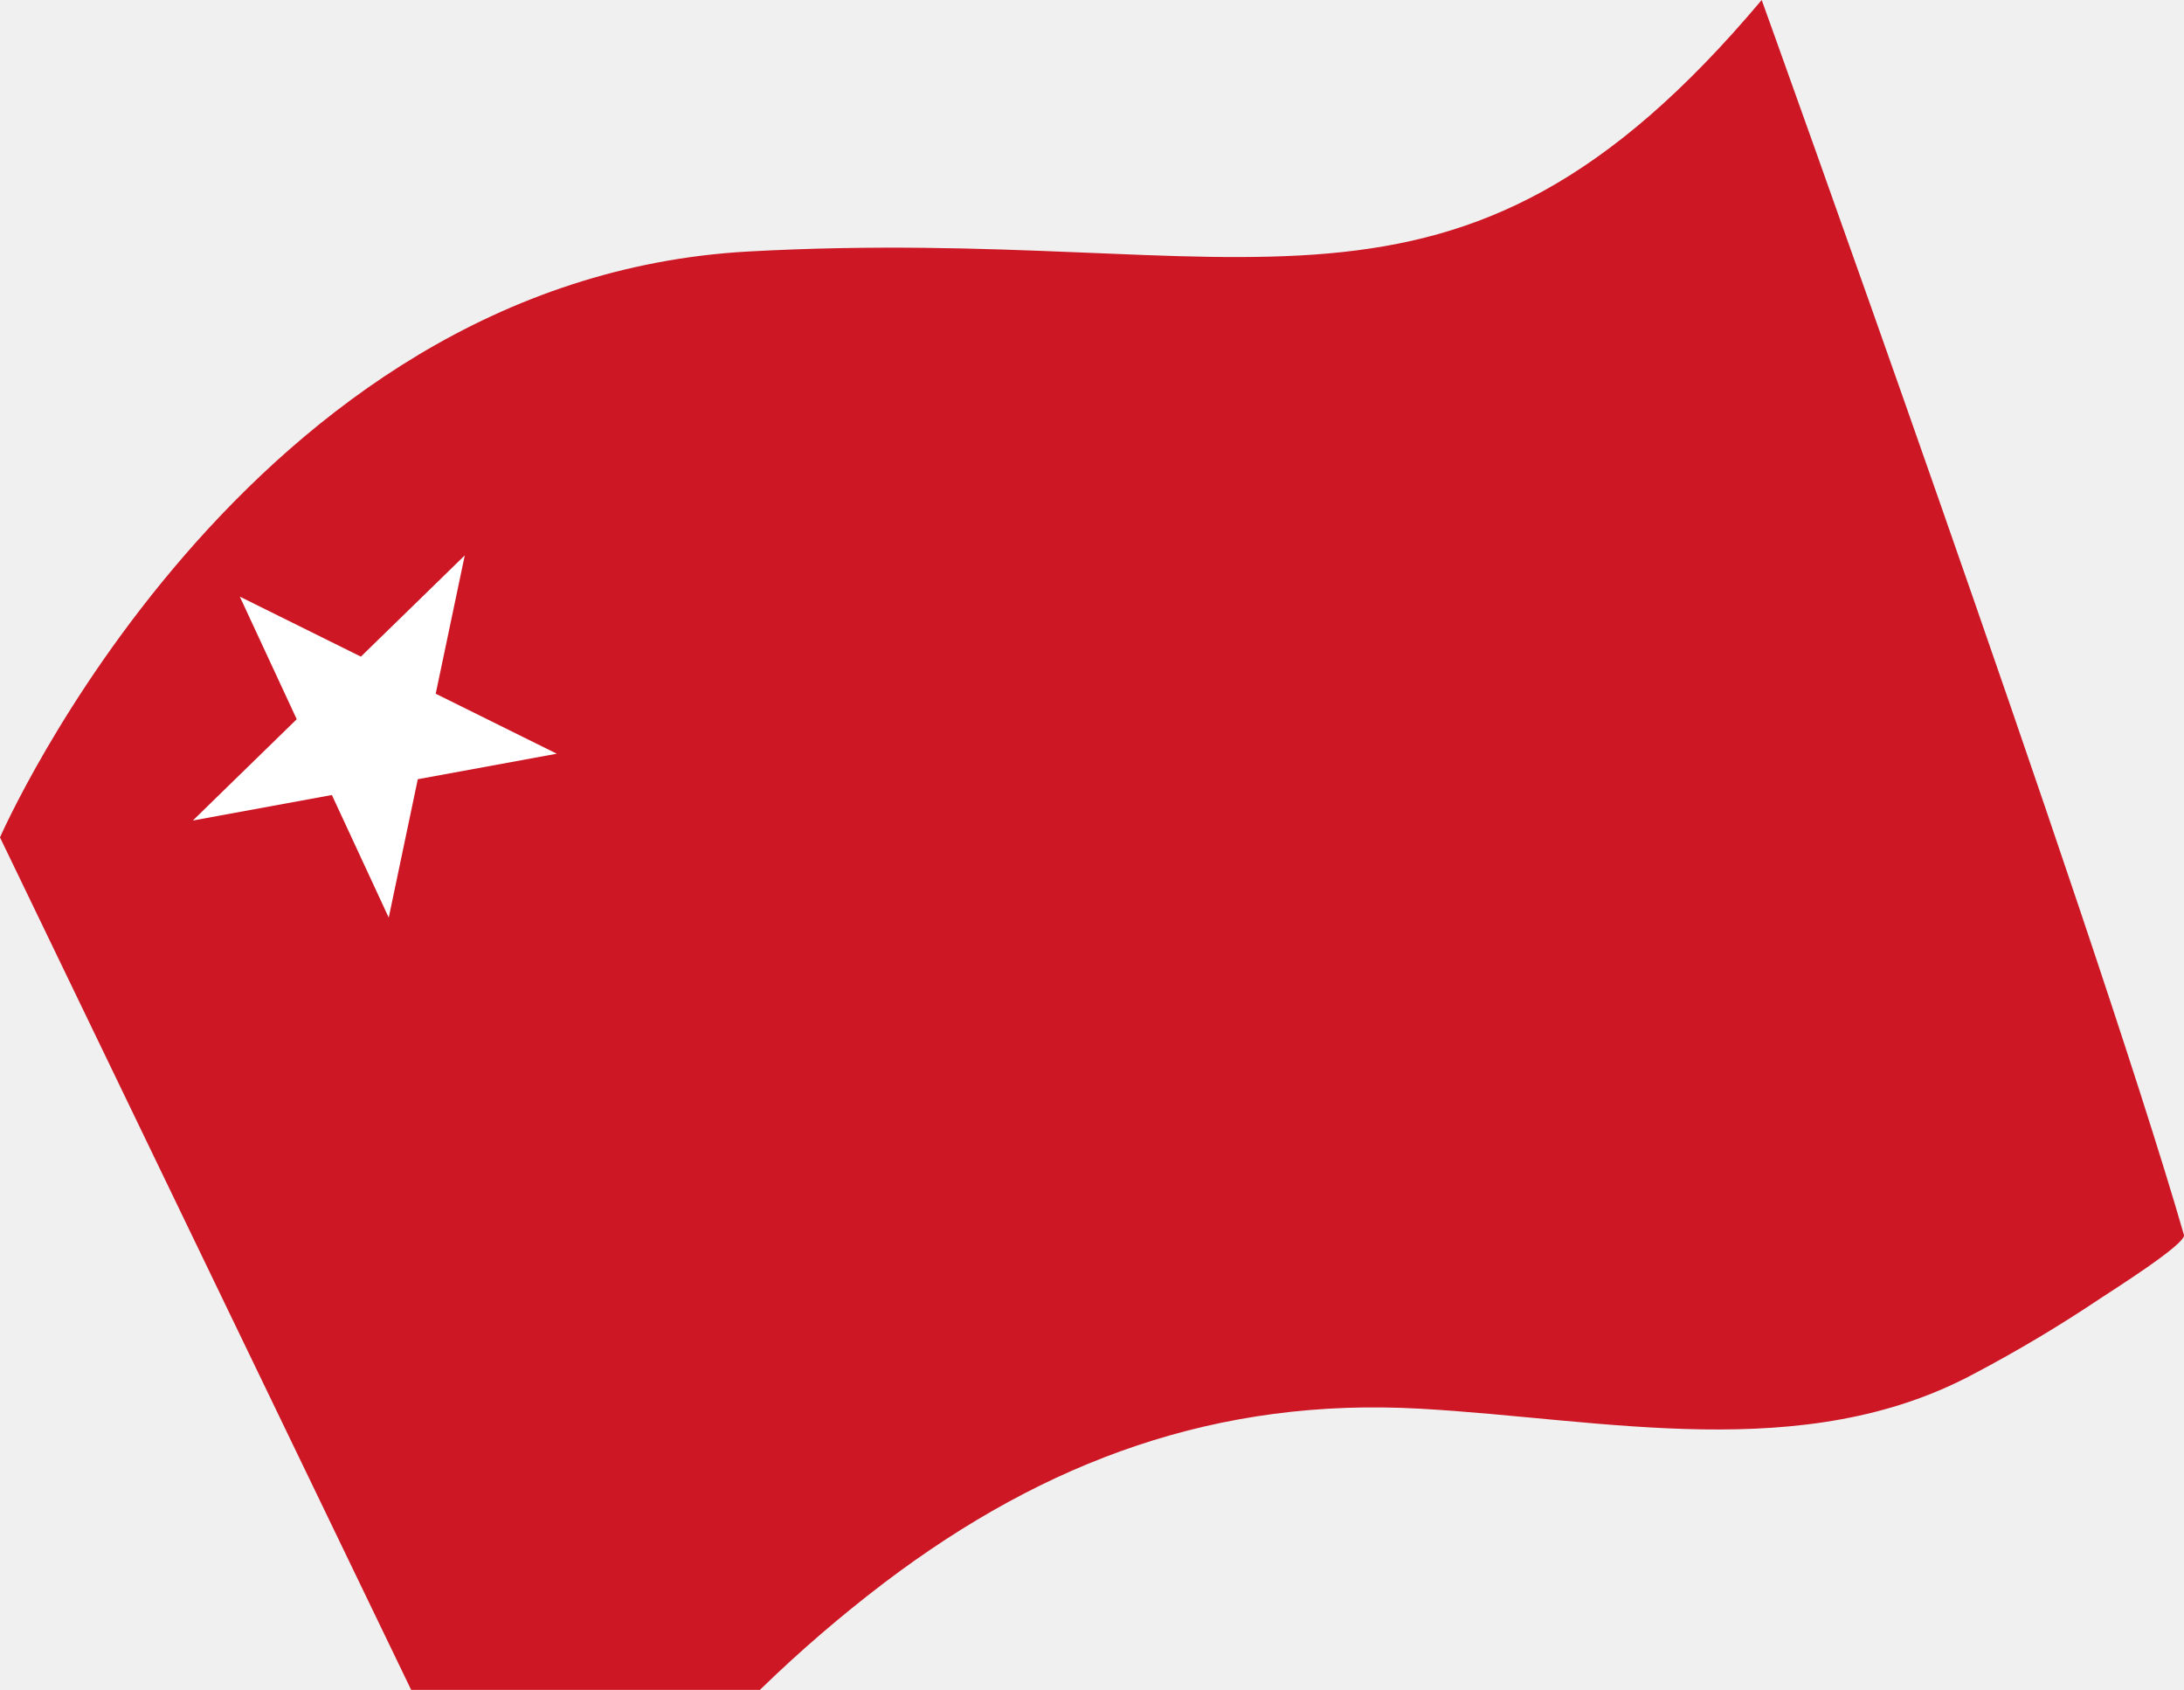
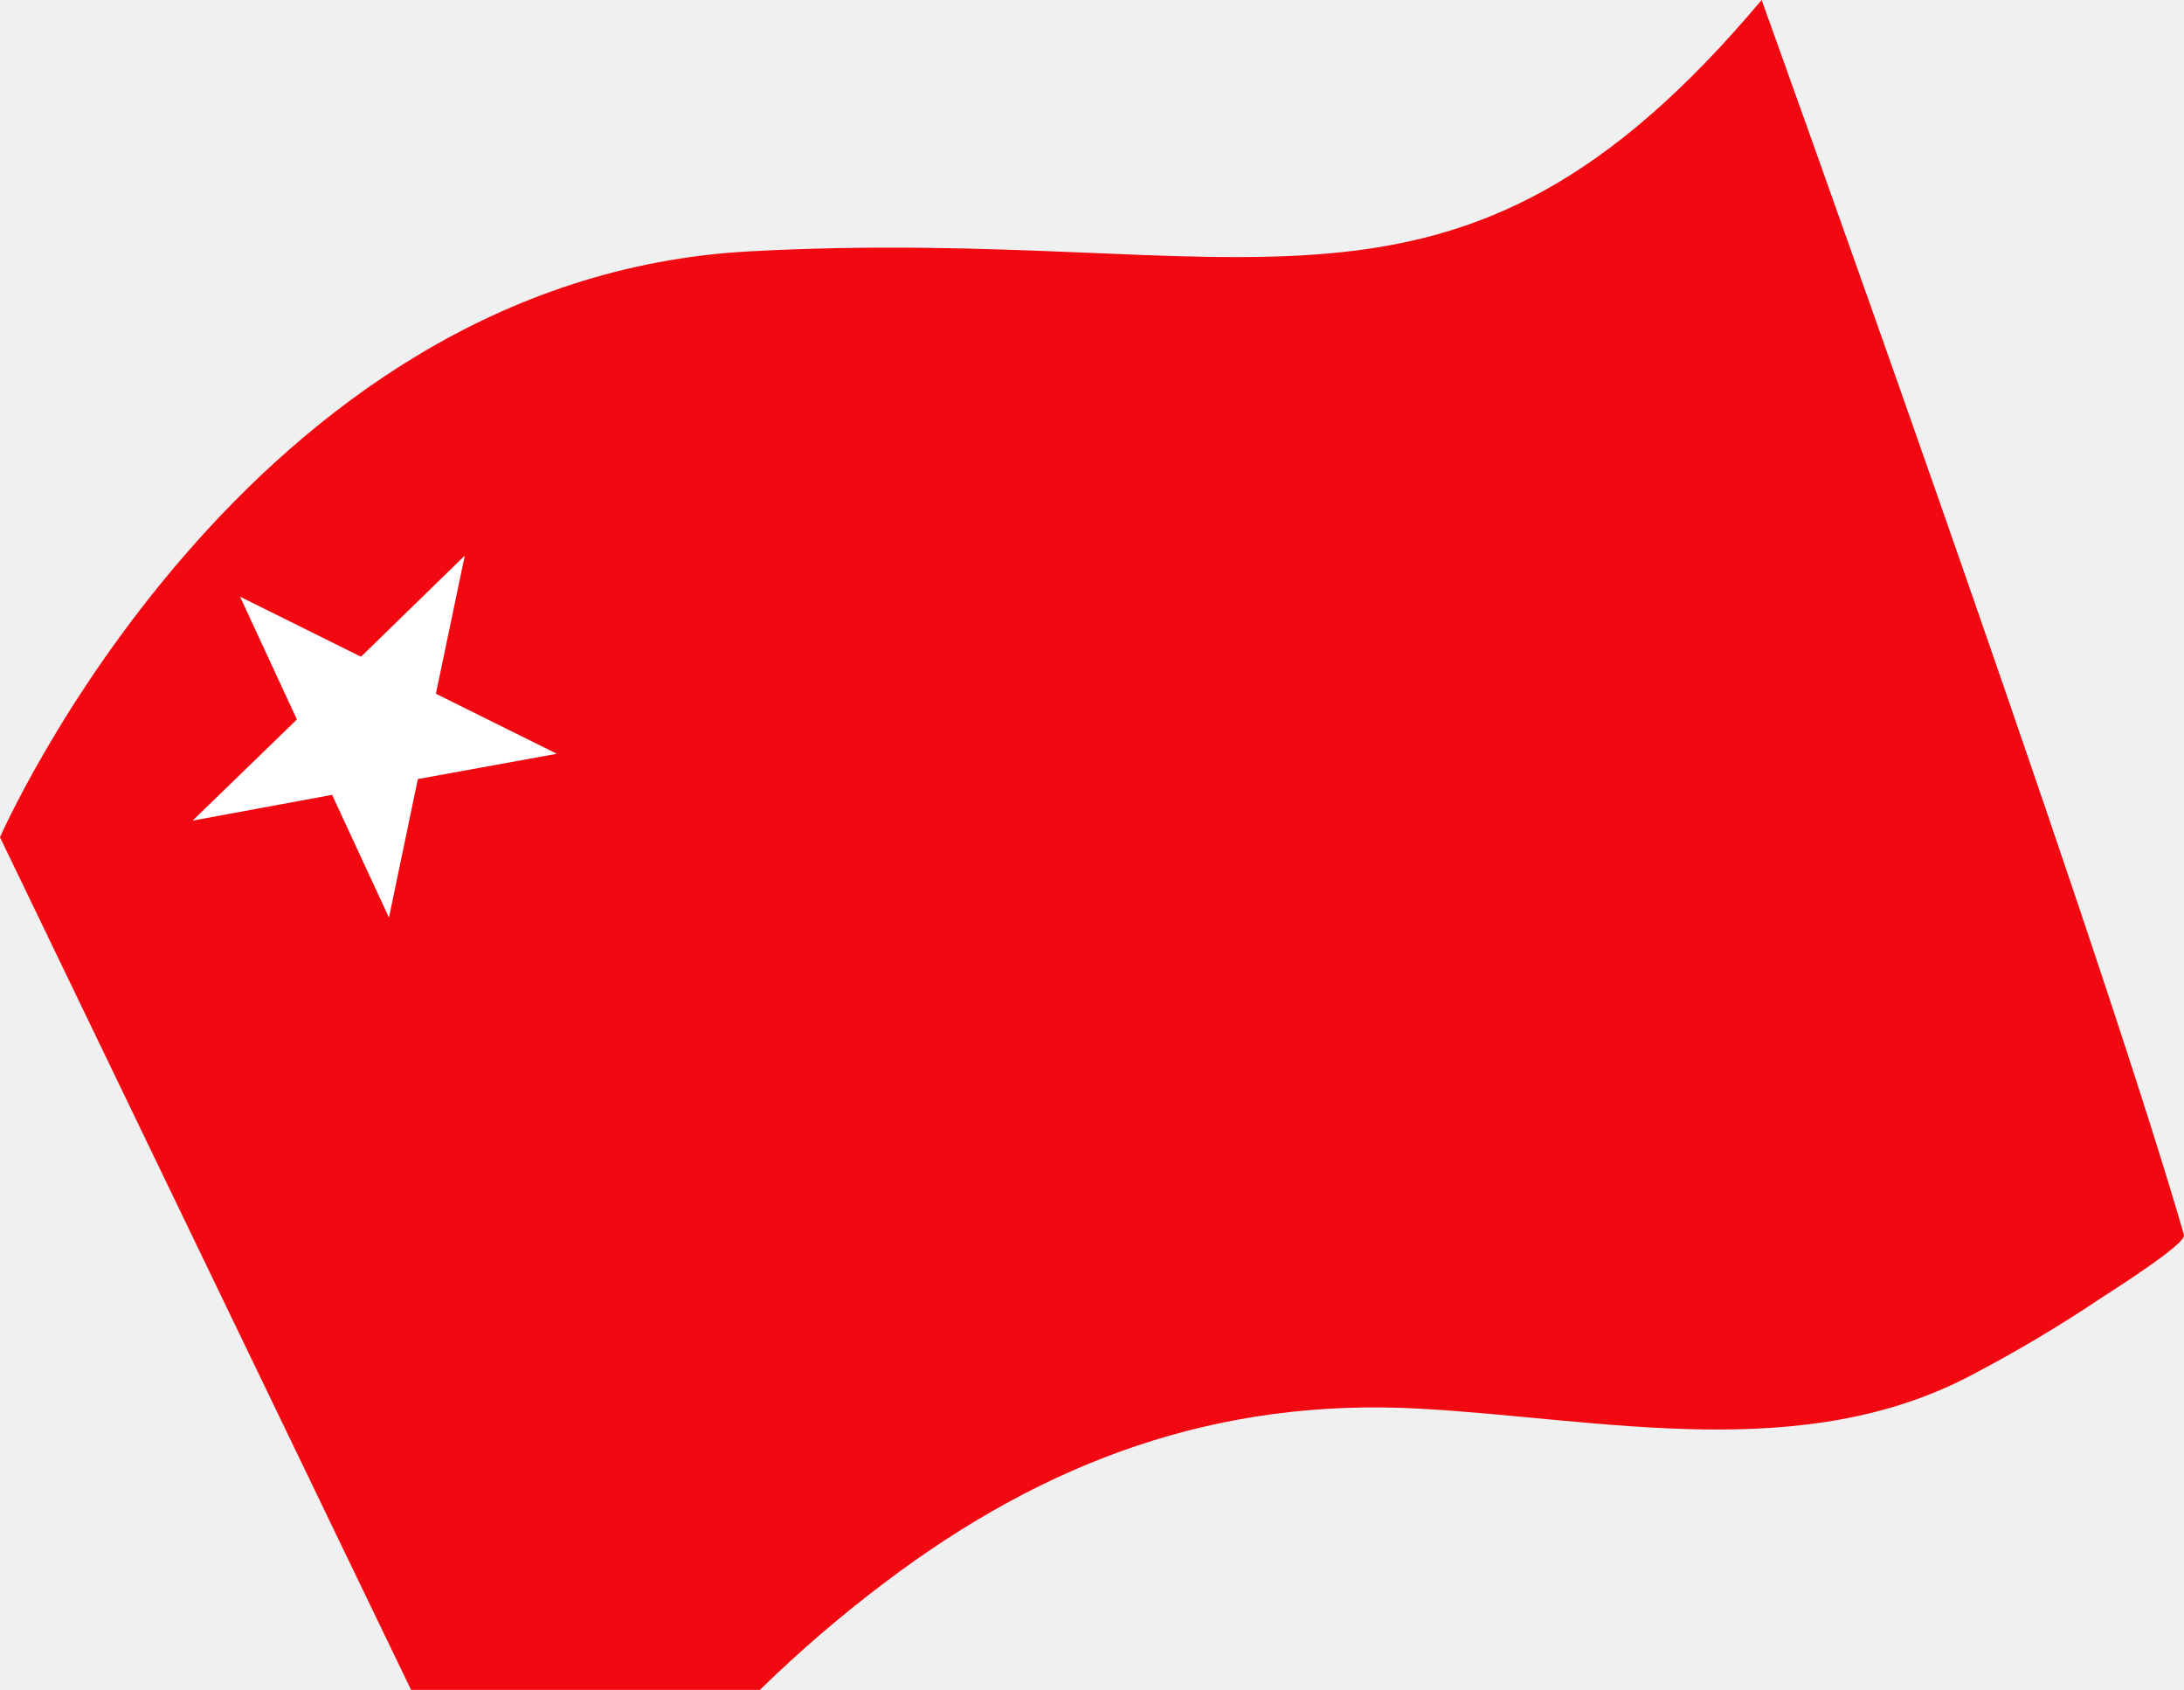
- <svg xmlns="http://www.w3.org/2000/svg" id="Layer_1" data-name="Layer 1" viewBox="0 0 484.01 374.4">
-   <defs>
-     <style>.cls-1{fill:#cd1724;}.cls-2{fill:#fff;}</style>
-   </defs>
-   <path class="cls-1" d="M498,391.89c-20.18-69.9-93.58-273.61-93.58-273.61C335.79,199.87,291.75,167.86,179.88,174S14,303.81,14,303.81l91.12,188.87h77.29a300.53,300.53,0,0,1,27.69-23.83c35.67-27,73.8-41,118.69-38.46,40.79,2.28,84.88,12.5,122.64-7.72a309.33,309.33,0,0,0,28.18-16.81C481.36,404.67,498.57,393.88,498,391.89Z" transform="translate(-14 -118.28)" />
-   <polygon class="cls-2" points="96.56 153.7 103 123.05 79.98 145.48 53.15 132.19 65.76 159.35 42.74 181.79 73.55 176.14 86.15 203.3 92.59 172.64 123.39 166.99 96.56 153.7" />
+ <svg xmlns="http://www.w3.org/2000/svg" version="1.1" id="Layer_1" x="0px" y="0px" viewBox="0 0 484 374.4" style="enable-background:new 0 0 484 374.4;" xml:space="preserve">
+   <style type="text/css">
+ 	.st0{fill:#F10810;}
+ 	.st1{fill:#FFFFFF;}
+ </style>
+   <path class="st0" d="M484,273.6C463.8,203.7,390.4,0,390.4,0c-68.6,81.6-112.7,49.6-224.5,55.7S0,185.5,0,185.5l91.1,188.9h77.3  c8.7-8.5,18-16.5,27.7-23.8c35.7-27,73.8-41,118.7-38.5c40.8,2.3,84.9,12.5,122.6-7.7c9.7-5.1,19.1-10.7,28.2-16.8  C467.4,286.4,484.6,275.6,484,273.6z" />
+   <polygon class="st1" points="96.6,153.7 103,123.1 80,145.5 53.2,132.2 65.8,159.4 42.7,181.8 73.6,176.1 86.2,203.3 92.6,172.6   123.4,167 " />
</svg>
